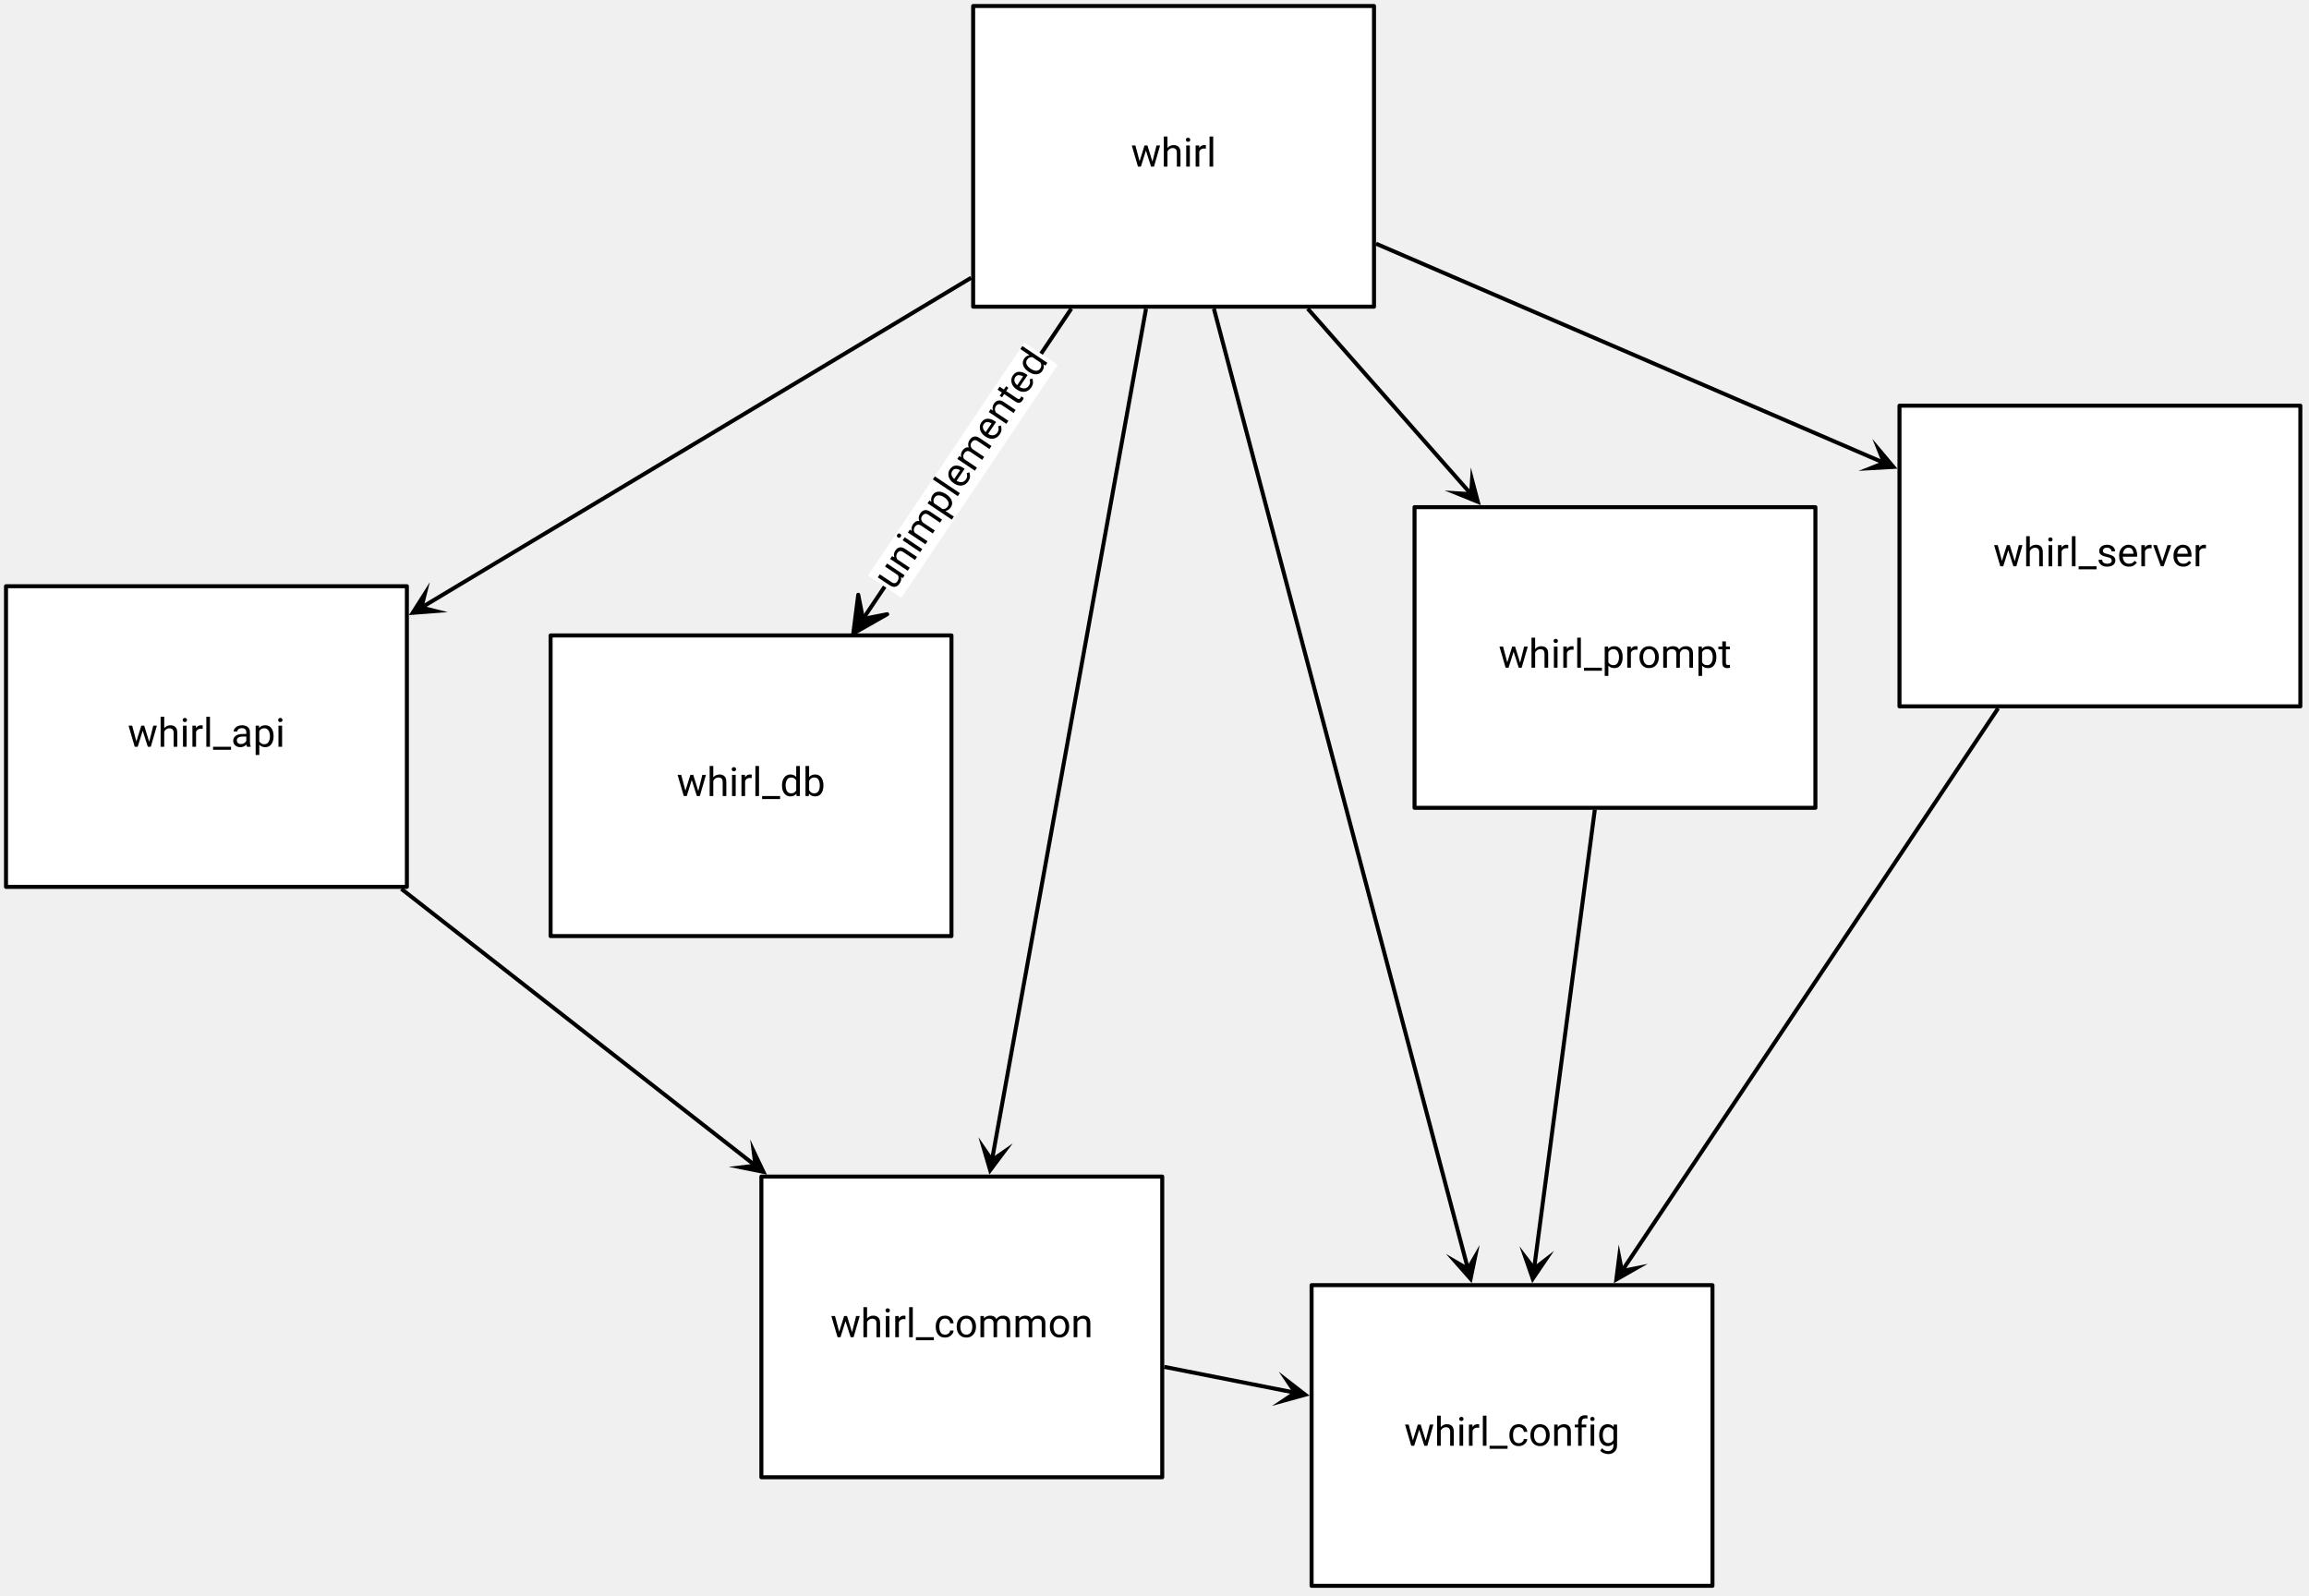
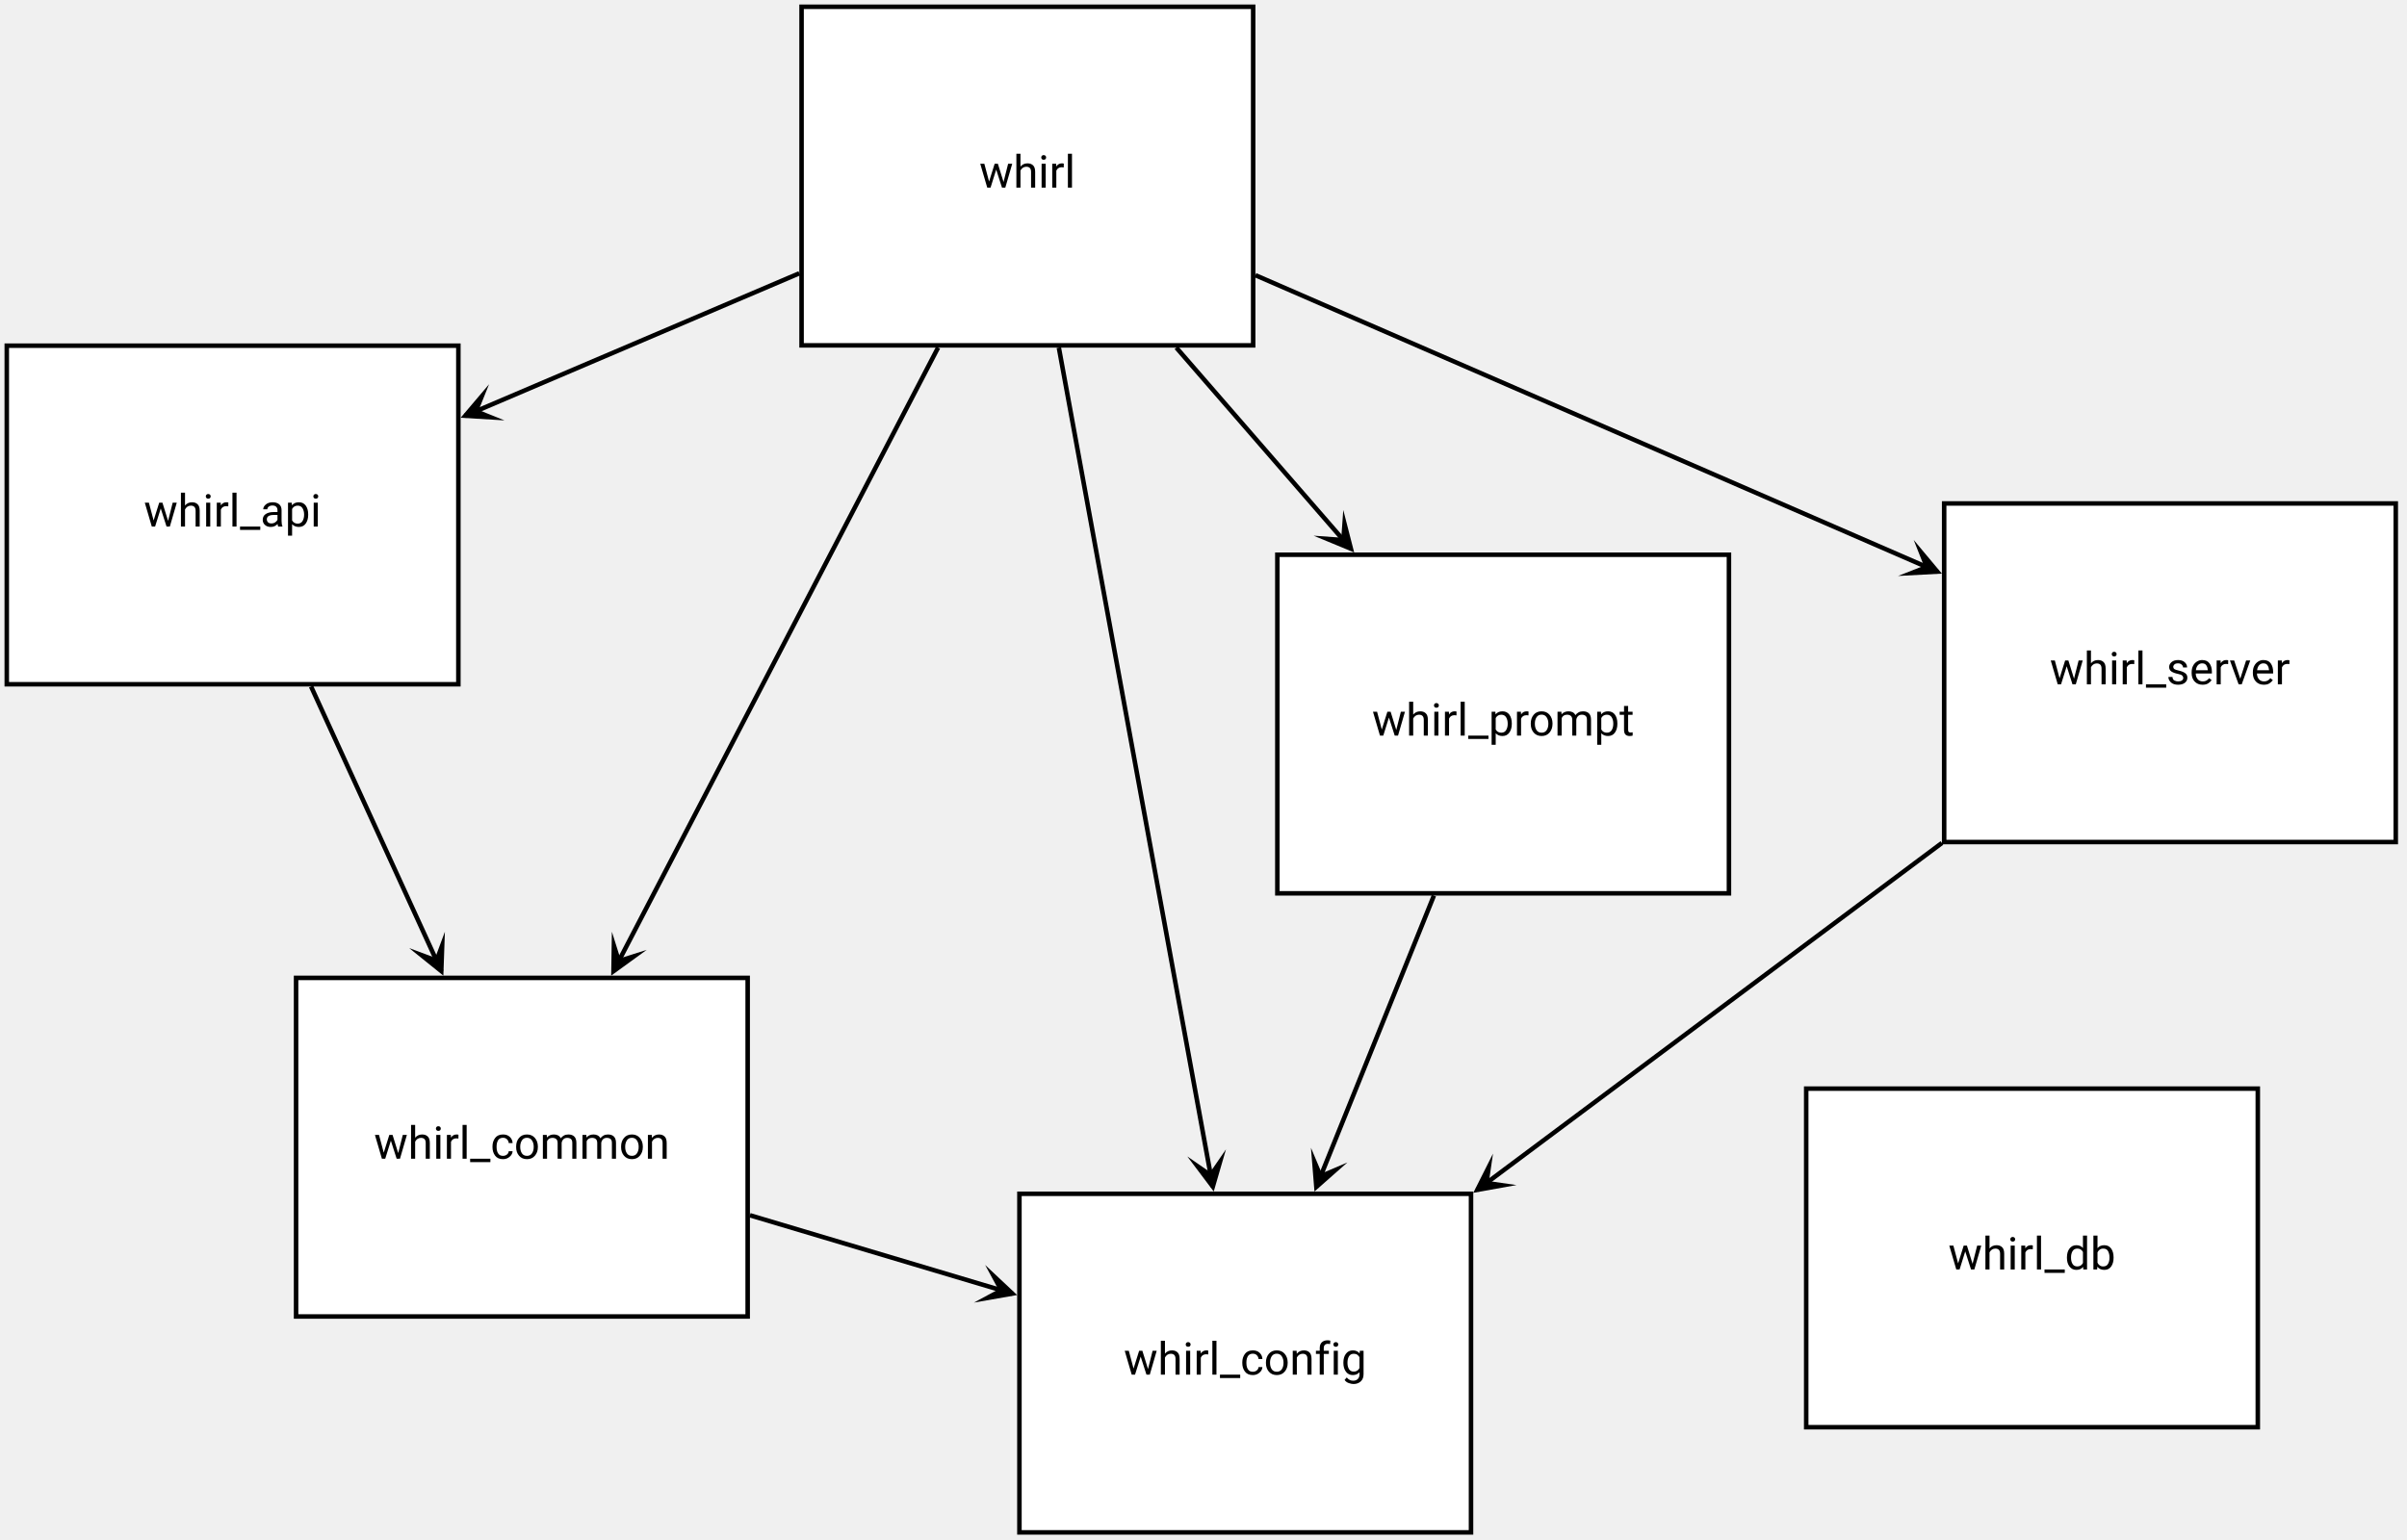
- <svg xmlns="http://www.w3.org/2000/svg" version="1.1" width="864" height="597">
+ <svg xmlns="http://www.w3.org/2000/svg" version="1.1" width="799.5" height="511.5">
  <defs />
-   <g transform="translate(-61.62517,72.375) scale(1.5,1.5)" fill="rgb(0,0,0)" fill-opacity="1" stroke="rgb(0,0,0)" stroke-opacity="1" stroke-linejoin="round" stroke-miterlimit="10">
-     <path fill="none" stroke="rgb(0,0,0)" paint-order="fill stroke markers" d=" M 283.344 21.045 L 143.984 104.648" stroke-opacity="1" stroke-linejoin="round" stroke-miterlimit="10" />
-     <path fill="rgb(0,0,0)" stroke="none" paint-order="stroke fill markers" d=" M 148.306 96.983 L 143.083 105.189 L 152.782 104.443 L 146.814 102.951 Z" fill-opacity="1" />
-     <path fill="none" stroke="rgb(0,0,0)" paint-order="fill stroke markers" d=" M 141.202 173.484 L 231.568 244.113" stroke-opacity="1" stroke-linejoin="round" stroke-miterlimit="10" />
-     <path fill="rgb(0,0,0)" stroke="none" paint-order="stroke fill markers" d=" M 222.862 242.83 L 232.396 244.76 L 228.22 235.975 L 228.968 242.081 Z" fill-opacity="1" />
-     <path fill="none" stroke="rgb(0,0,0)" paint-order="fill stroke markers" d=" M 367.313 28.75 L 409.788 76.975" stroke-opacity="1" stroke-linejoin="round" stroke-miterlimit="10" />
-     <path fill="rgb(0,0,0)" stroke="none" paint-order="stroke fill markers" d=" M 401.467 74.109 L 410.482 77.763 L 407.996 68.359 L 407.606 74.498 Z" fill-opacity="1" />
-     <path fill="none" stroke="rgb(0,0,0)" paint-order="fill stroke markers" d=" M 326.969 28.75 L 288.076 243.727" stroke-opacity="1" stroke-linejoin="round" stroke-miterlimit="10" />
-     <path fill="rgb(0,0,0)" stroke="none" paint-order="stroke fill markers" d=" M 285.158 235.424 L 287.889 244.76 L 293.719 236.973 L 288.664 240.479 Z" fill-opacity="1" />
-     <path fill="none" stroke="rgb(0,0,0)" paint-order="fill stroke markers" d=" M 331.514 292.723 L 366.739 299.673" stroke-opacity="1" stroke-linejoin="round" stroke-miterlimit="10" />
-     <path fill="rgb(0,0,0)" stroke="none" paint-order="stroke fill markers" d=" M 358.392 302.46 L 367.769 299.876 L 360.076 293.924 L 363.502 299.034 Z" fill-opacity="1" />
-     <path fill="none" stroke="rgb(0,0,0)" paint-order="fill stroke markers" d=" M 384.344 12.539 L 513.461 68.248" stroke-opacity="1" stroke-linejoin="round" stroke-miterlimit="10" />
-     <path fill="rgb(0,0,0)" stroke="none" paint-order="stroke fill markers" d=" M 504.713 69.212 L 514.425 68.664 L 508.16 61.224 L 510.431 66.941 Z" fill-opacity="1" />
-     <path fill="none" stroke="rgb(0,0,0)" paint-order="fill stroke markers" d=" M 343.898 28.75 L 407.947 270.824" stroke-opacity="1" stroke-linejoin="round" stroke-miterlimit="10" />
-     <path fill="rgb(0,0,0)" stroke="none" paint-order="stroke fill markers" d=" M 401.785 264.542 L 408.215 271.84 L 410.195 262.316 L 407.102 267.634 Z" fill-opacity="1" />
-     <path fill="none" stroke="rgb(0,0,0)" paint-order="fill stroke markers" d=" M 308.333 28.75 L 254.528 108.894" stroke-opacity="1" stroke-linejoin="round" stroke-miterlimit="10" />
-     <path fill="" stroke="" paint-order="stroke fill markers" d=" M 255.181 100.118 L 253.943 109.766 L 262.404 104.967 L 256.368 106.154 Z" fill-opacity="1" />
-     <g transform="translate(281.2842,69.03996) rotate(-56.12479,0,0)">
-       <rect fill="#ffffff" stroke="none" x="-35" y="-5" width="70" height="10" />
-       <text fill="" stroke="none" font-family="-apple-system, Segoe UI, Roboto, Helvetica, Arial, sans-serif, Apple Color Emoji, Segoe UI Emoji, Segoe UI Symbol" font-size="10px" font-style="normal" font-weight="normal" text-decoration="normal" x="0" y="5" text-anchor="middle" dominant-baseline="text-after-edge">unimplemented</text>
-       <g transform="rotate(56.12479,0,0) translate(-281.2842,-69.03996)">
-         <path fill="none" stroke="" paint-order="fill stroke markers" d=" M 438.922 153.763 L 423.435 270.799" />
-         <path fill="" stroke="none" paint-order="stroke fill markers" d=" M 420.127 262.644 L 423.298 271.84 L 428.751 263.785 L 423.868 267.527 Z" />
-         <path fill="none" stroke="" paint-order="fill stroke markers" d=" M 539.523 128.453 L 444.255 270.967" />
-         <path fill="" stroke="none" paint-order="stroke fill markers" d=" M 444.89 262.189 L 443.672 271.84 L 452.123 267.024 L 446.089 268.223 Z" />
-         <path fill="#ffffff" stroke="" paint-order="fill stroke markers" d=" M 283.844 -46.75 L 283.844 28.25 L 383.844 28.25 L 383.844 -46.75 Z" />
-         <text fill="" stroke="none" font-family="-apple-system, Segoe UI, Roboto, Helvetica, Arial, sans-serif, Apple Color Emoji, Segoe UI Emoji, Segoe UI Symbol" font-size="10px" font-style="normal" font-weight="normal" text-decoration="normal" x="333.844" y="-4.25" text-anchor="middle" dominant-baseline="text-after-edge">whirl</text>
-         <path fill="#ffffff" stroke="" paint-order="fill stroke markers" d=" M 42.583 97.984 L 42.583 172.984 L 142.583 172.984 L 142.583 97.984 Z" />
-         <text fill="" stroke="none" font-family="-apple-system, Segoe UI, Roboto, Helvetica, Arial, sans-serif, Apple Color Emoji, Segoe UI Emoji, Segoe UI Symbol" font-size="10px" font-style="normal" font-weight="normal" text-decoration="normal" x="92.583" y="140.484" text-anchor="middle" dominant-baseline="text-after-edge">whirl_api</text>
-         <path fill="#ffffff" stroke="" paint-order="fill stroke markers" d=" M 231.014 245.26 L 231.014 320.26 L 331.014 320.26 L 331.014 245.26 Z" />
-         <text fill="" stroke="none" font-family="-apple-system, Segoe UI, Roboto, Helvetica, Arial, sans-serif, Apple Color Emoji, Segoe UI Emoji, Segoe UI Symbol" font-size="10px" font-style="normal" font-weight="normal" text-decoration="normal" x="281.014" y="287.76" text-anchor="middle" dominant-baseline="text-after-edge">whirl_common</text>
-         <path fill="#ffffff" stroke="" paint-order="fill stroke markers" d=" M 368.269 272.34 L 368.269 347.34 L 468.269 347.34 L 468.269 272.34 Z" />
-         <text fill="" stroke="none" font-family="-apple-system, Segoe UI, Roboto, Helvetica, Arial, sans-serif, Apple Color Emoji, Segoe UI Emoji, Segoe UI Symbol" font-size="10px" font-style="normal" font-weight="normal" text-decoration="normal" x="418.269" y="314.84" text-anchor="middle" dominant-baseline="text-after-edge">whirl_config</text>
-         <path fill="#ffffff" stroke="" paint-order="fill stroke markers" d=" M 178.432 110.266 L 178.432 185.266 L 278.432 185.266 L 278.432 110.266 Z" />
-         <text fill="" stroke="none" font-family="-apple-system, Segoe UI, Roboto, Helvetica, Arial, sans-serif, Apple Color Emoji, Segoe UI Emoji, Segoe UI Symbol" font-size="10px" font-style="normal" font-weight="normal" text-decoration="normal" x="228.432" y="152.766" text-anchor="middle" dominant-baseline="text-after-edge">whirl_db</text>
-         <path fill="#ffffff" stroke="" paint-order="fill stroke markers" d=" M 393.951 78.263 L 393.951 153.263 L 493.951 153.263 L 493.951 78.263 Z" />
-         <text fill="" stroke="none" font-family="-apple-system, Segoe UI, Roboto, Helvetica, Arial, sans-serif, Apple Color Emoji, Segoe UI Emoji, Segoe UI Symbol" font-size="10px" font-style="normal" font-weight="normal" text-decoration="normal" x="443.951" y="120.763" text-anchor="middle" dominant-baseline="text-after-edge">whirl_prompt</text>
-         <path fill="#ffffff" stroke="" paint-order="fill stroke markers" d=" M 514.925 52.953 L 514.925 127.953 L 614.925 127.953 L 614.925 52.953 Z" />
-         <text fill="" stroke="none" font-family="-apple-system, Segoe UI, Roboto, Helvetica, Arial, sans-serif, Apple Color Emoji, Segoe UI Emoji, Segoe UI Symbol" font-size="10px" font-style="normal" font-weight="normal" text-decoration="normal" x="564.925" y="95.453" text-anchor="middle" dominant-baseline="text-after-edge">whirl_server</text>
-         <g transform="scale(0.6666667,0.6666667) translate(61.62517,-72.375)" />
-       </g>
-     </g>
+   <g transform="translate(-142.5724,-467.0273) scale(1.5,1.5)">
+     <path fill="none" stroke="rgb(0,0,0)" paint-order="fill stroke markers" d=" M 525.058 498.081 L 422.127 574.945" stroke-opacity="1" stroke-linejoin="round" stroke-miterlimit="10" />
+     <path fill="rgb(0,0,0)" stroke="none" paint-order="stroke fill markers" d=" M 425.654 566.883 L 421.286 575.573 L 430.859 573.853 L 424.771 572.971 Z" fill-opacity="1" />
+     <path fill="none" stroke="rgb(0,0,0)" paint-order="fill stroke markers" d=" M 329.517 388.352 L 363.625 574.252" stroke-opacity="1" stroke-linejoin="round" stroke-miterlimit="10" />
+     <path fill="rgb(0,0,0)" stroke="none" paint-order="stroke fill markers" d=" M 357.965 567.512 L 363.814 575.284 L 366.523 565.942 L 363.029 571.006 Z" fill-opacity="1" />
+     <path fill="none" stroke="rgb(0,0,0)" paint-order="fill stroke markers" d=" M 272.046 371.892 L 198.014 403.469" stroke-opacity="1" stroke-linejoin="round" stroke-miterlimit="10" />
+     <path fill="rgb(0,0,0)" stroke="none" paint-order="stroke fill markers" d=" M 203.344 396.466 L 197.048 403.881 L 206.757 404.468 L 201.05 402.174 Z" fill-opacity="1" />
+     <path fill="none" stroke="rgb(0,0,0)" paint-order="fill stroke markers" d=" M 373.046 372.311 L 524.095 437.992" stroke-opacity="1" stroke-linejoin="round" stroke-miterlimit="10" />
+     <path fill="rgb(0,0,0)" stroke="none" paint-order="stroke fill markers" d=" M 515.345 438.931 L 525.058 438.411 L 518.814 430.953 L 521.069 436.677 Z" fill-opacity="1" />
+     <path fill="none" stroke="rgb(0,0,0)" paint-order="fill stroke markers" d=" M 302.772 388.352 L 230.869 526.53" stroke-opacity="1" stroke-linejoin="round" stroke-miterlimit="10" />
+     <path fill="rgb(0,0,0)" stroke="none" paint-order="stroke fill markers" d=" M 230.542 517.735 L 230.385 527.461 L 238.259 521.751 L 232.393 523.602 Z" fill-opacity="1" />
+     <path fill="none" stroke="rgb(0,0,0)" paint-order="fill stroke markers" d=" M 261.111 580.539 L 319.28 597.906" stroke-opacity="1" stroke-linejoin="round" stroke-miterlimit="10" />
+     <path fill="rgb(0,0,0)" stroke="none" paint-order="stroke fill markers" d=" M 310.705 599.886 L 320.286 598.207 L 313.194 591.549 L 316.118 596.962 Z" fill-opacity="1" />
+     <path fill="none" stroke="rgb(0,0,0)" paint-order="fill stroke markers" d=" M 355.529 388.352 L 394.229 432.937" stroke-opacity="1" stroke-linejoin="round" stroke-miterlimit="10" />
+     <path fill="rgb(0,0,0)" stroke="none" paint-order="stroke fill markers" d=" M 385.929 430.011 L 394.917 433.73 L 392.5 424.308 L 392.066 430.445 Z" fill-opacity="1" />
+     <path fill="none" stroke="rgb(0,0,0)" paint-order="fill stroke markers" d=" M 412.569 509.73 L 386.511 574.311" stroke-opacity="1" stroke-linejoin="round" stroke-miterlimit="10" />
+     <path fill="rgb(0,0,0)" stroke="none" paint-order="stroke fill markers" d=" M 385.34 565.589 L 386.118 575.284 L 393.408 568.844 L 387.746 571.25 Z" fill-opacity="1" />
+     <path fill="none" stroke="rgb(0,0,0)" paint-order="fill stroke markers" d=" M 163.932 463.421 L 192.791 526.506" stroke-opacity="1" stroke-linejoin="round" stroke-miterlimit="10" />
+     <path fill="rgb(0,0,0)" stroke="none" paint-order="stroke fill markers" d=" M 185.653 521.359 L 193.227 527.461 L 193.564 517.74 L 191.418 523.505 Z" fill-opacity="1" />
+     <path fill="rgb(255,255,255)" stroke="rgb(0,0,0)" paint-order="fill stroke markers" d=" M 272.546 312.852 L 272.546 387.852 L 372.546 387.852 L 372.546 312.852 Z" fill-opacity="1" stroke-opacity="1" stroke-miterlimit="10" />
+     <text fill="rgb(0,0,0)" stroke="none" font-family="-apple-system, Segoe UI, Roboto, Helvetica, Arial, sans-serif, Apple Color Emoji, Segoe UI Emoji, Segoe UI Symbol" font-size="10px" font-style="normal" font-weight="normal" text-decoration="normal" x="322.546" y="355.352" text-anchor="middle" dominant-baseline="text-after-edge" fill-opacity="1">whirl</text>
+     <path fill="rgb(255,255,255)" stroke="rgb(0,0,0)" paint-order="fill stroke markers" d=" M 96.548 387.921 L 96.548 462.921 L 196.548 462.921 L 196.548 387.921 Z" fill-opacity="1" stroke-opacity="1" stroke-miterlimit="10" />
+     <text fill="rgb(0,0,0)" stroke="none" font-family="-apple-system, Segoe UI, Roboto, Helvetica, Arial, sans-serif, Apple Color Emoji, Segoe UI Emoji, Segoe UI Symbol" font-size="10px" font-style="normal" font-weight="normal" text-decoration="normal" x="146.548" y="430.421" text-anchor="middle" dominant-baseline="text-after-edge" fill-opacity="1">whirl_api</text>
+     <path fill="rgb(255,255,255)" stroke="rgb(0,0,0)" paint-order="fill stroke markers" d=" M 160.611 527.961 L 160.611 602.961 L 260.611 602.961 L 260.611 527.961 Z" fill-opacity="1" stroke-opacity="1" stroke-miterlimit="10" />
+     <text fill="rgb(0,0,0)" stroke="none" font-family="-apple-system, Segoe UI, Roboto, Helvetica, Arial, sans-serif, Apple Color Emoji, Segoe UI Emoji, Segoe UI Symbol" font-size="10px" font-style="normal" font-weight="normal" text-decoration="normal" x="210.611" y="570.461" text-anchor="middle" dominant-baseline="text-after-edge" fill-opacity="1">whirl_common</text>
+     <path fill="rgb(255,255,255)" stroke="rgb(0,0,0)" paint-order="fill stroke markers" d=" M 377.901 434.23 L 377.901 509.23 L 477.901 509.23 L 477.901 434.23 Z" fill-opacity="1" stroke-opacity="1" stroke-miterlimit="10" />
+     <text fill="rgb(0,0,0)" stroke="none" font-family="-apple-system, Segoe UI, Roboto, Helvetica, Arial, sans-serif, Apple Color Emoji, Segoe UI Emoji, Segoe UI Symbol" font-size="10px" font-style="normal" font-weight="normal" text-decoration="normal" x="427.901" y="476.73" text-anchor="middle" dominant-baseline="text-after-edge" fill-opacity="1">whirl_prompt</text>
+     <path fill="rgb(255,255,255)" stroke="rgb(0,0,0)" paint-order="fill stroke markers" d=" M 525.558 422.87 L 525.558 497.87 L 625.558 497.87 L 625.558 422.87 Z" fill-opacity="1" stroke-opacity="1" stroke-miterlimit="10" />
+     <text fill="rgb(0,0,0)" stroke="none" font-family="-apple-system, Segoe UI, Roboto, Helvetica, Arial, sans-serif, Apple Color Emoji, Segoe UI Emoji, Segoe UI Symbol" font-size="10px" font-style="normal" font-weight="normal" text-decoration="normal" x="575.558" y="465.37" text-anchor="middle" dominant-baseline="text-after-edge" fill-opacity="1">whirl_server</text>
+     <path fill="rgb(255,255,255)" stroke="rgb(0,0,0)" paint-order="fill stroke markers" d=" M 320.786 575.784 L 320.786 650.784 L 420.786 650.784 L 420.786 575.784 Z" fill-opacity="1" stroke-opacity="1" stroke-miterlimit="10" />
+     <text fill="rgb(0,0,0)" stroke="none" font-family="-apple-system, Segoe UI, Roboto, Helvetica, Arial, sans-serif, Apple Color Emoji, Segoe UI Emoji, Segoe UI Symbol" font-size="10px" font-style="normal" font-weight="normal" text-decoration="normal" x="370.786" y="618.284" text-anchor="middle" dominant-baseline="text-after-edge" fill-opacity="1">whirl_config</text>
+     <path fill="rgb(255,255,255)" stroke="rgb(0,0,0)" paint-order="fill stroke markers" d=" M 495.011 552.488 L 495.011 627.488 L 595.011 627.488 L 595.011 552.488 Z" fill-opacity="1" stroke-opacity="1" stroke-miterlimit="10" />
+     <text fill="rgb(0,0,0)" stroke="none" font-family="-apple-system, Segoe UI, Roboto, Helvetica, Arial, sans-serif, Apple Color Emoji, Segoe UI Emoji, Segoe UI Symbol" font-size="10px" font-style="normal" font-weight="normal" text-decoration="normal" x="545.011" y="594.988" text-anchor="middle" dominant-baseline="text-after-edge" fill-opacity="1">whirl_db</text>
+     <g transform="scale(0.6666667,0.6666667) translate(142.5724,467.0273)" />
  </g>
</svg>
